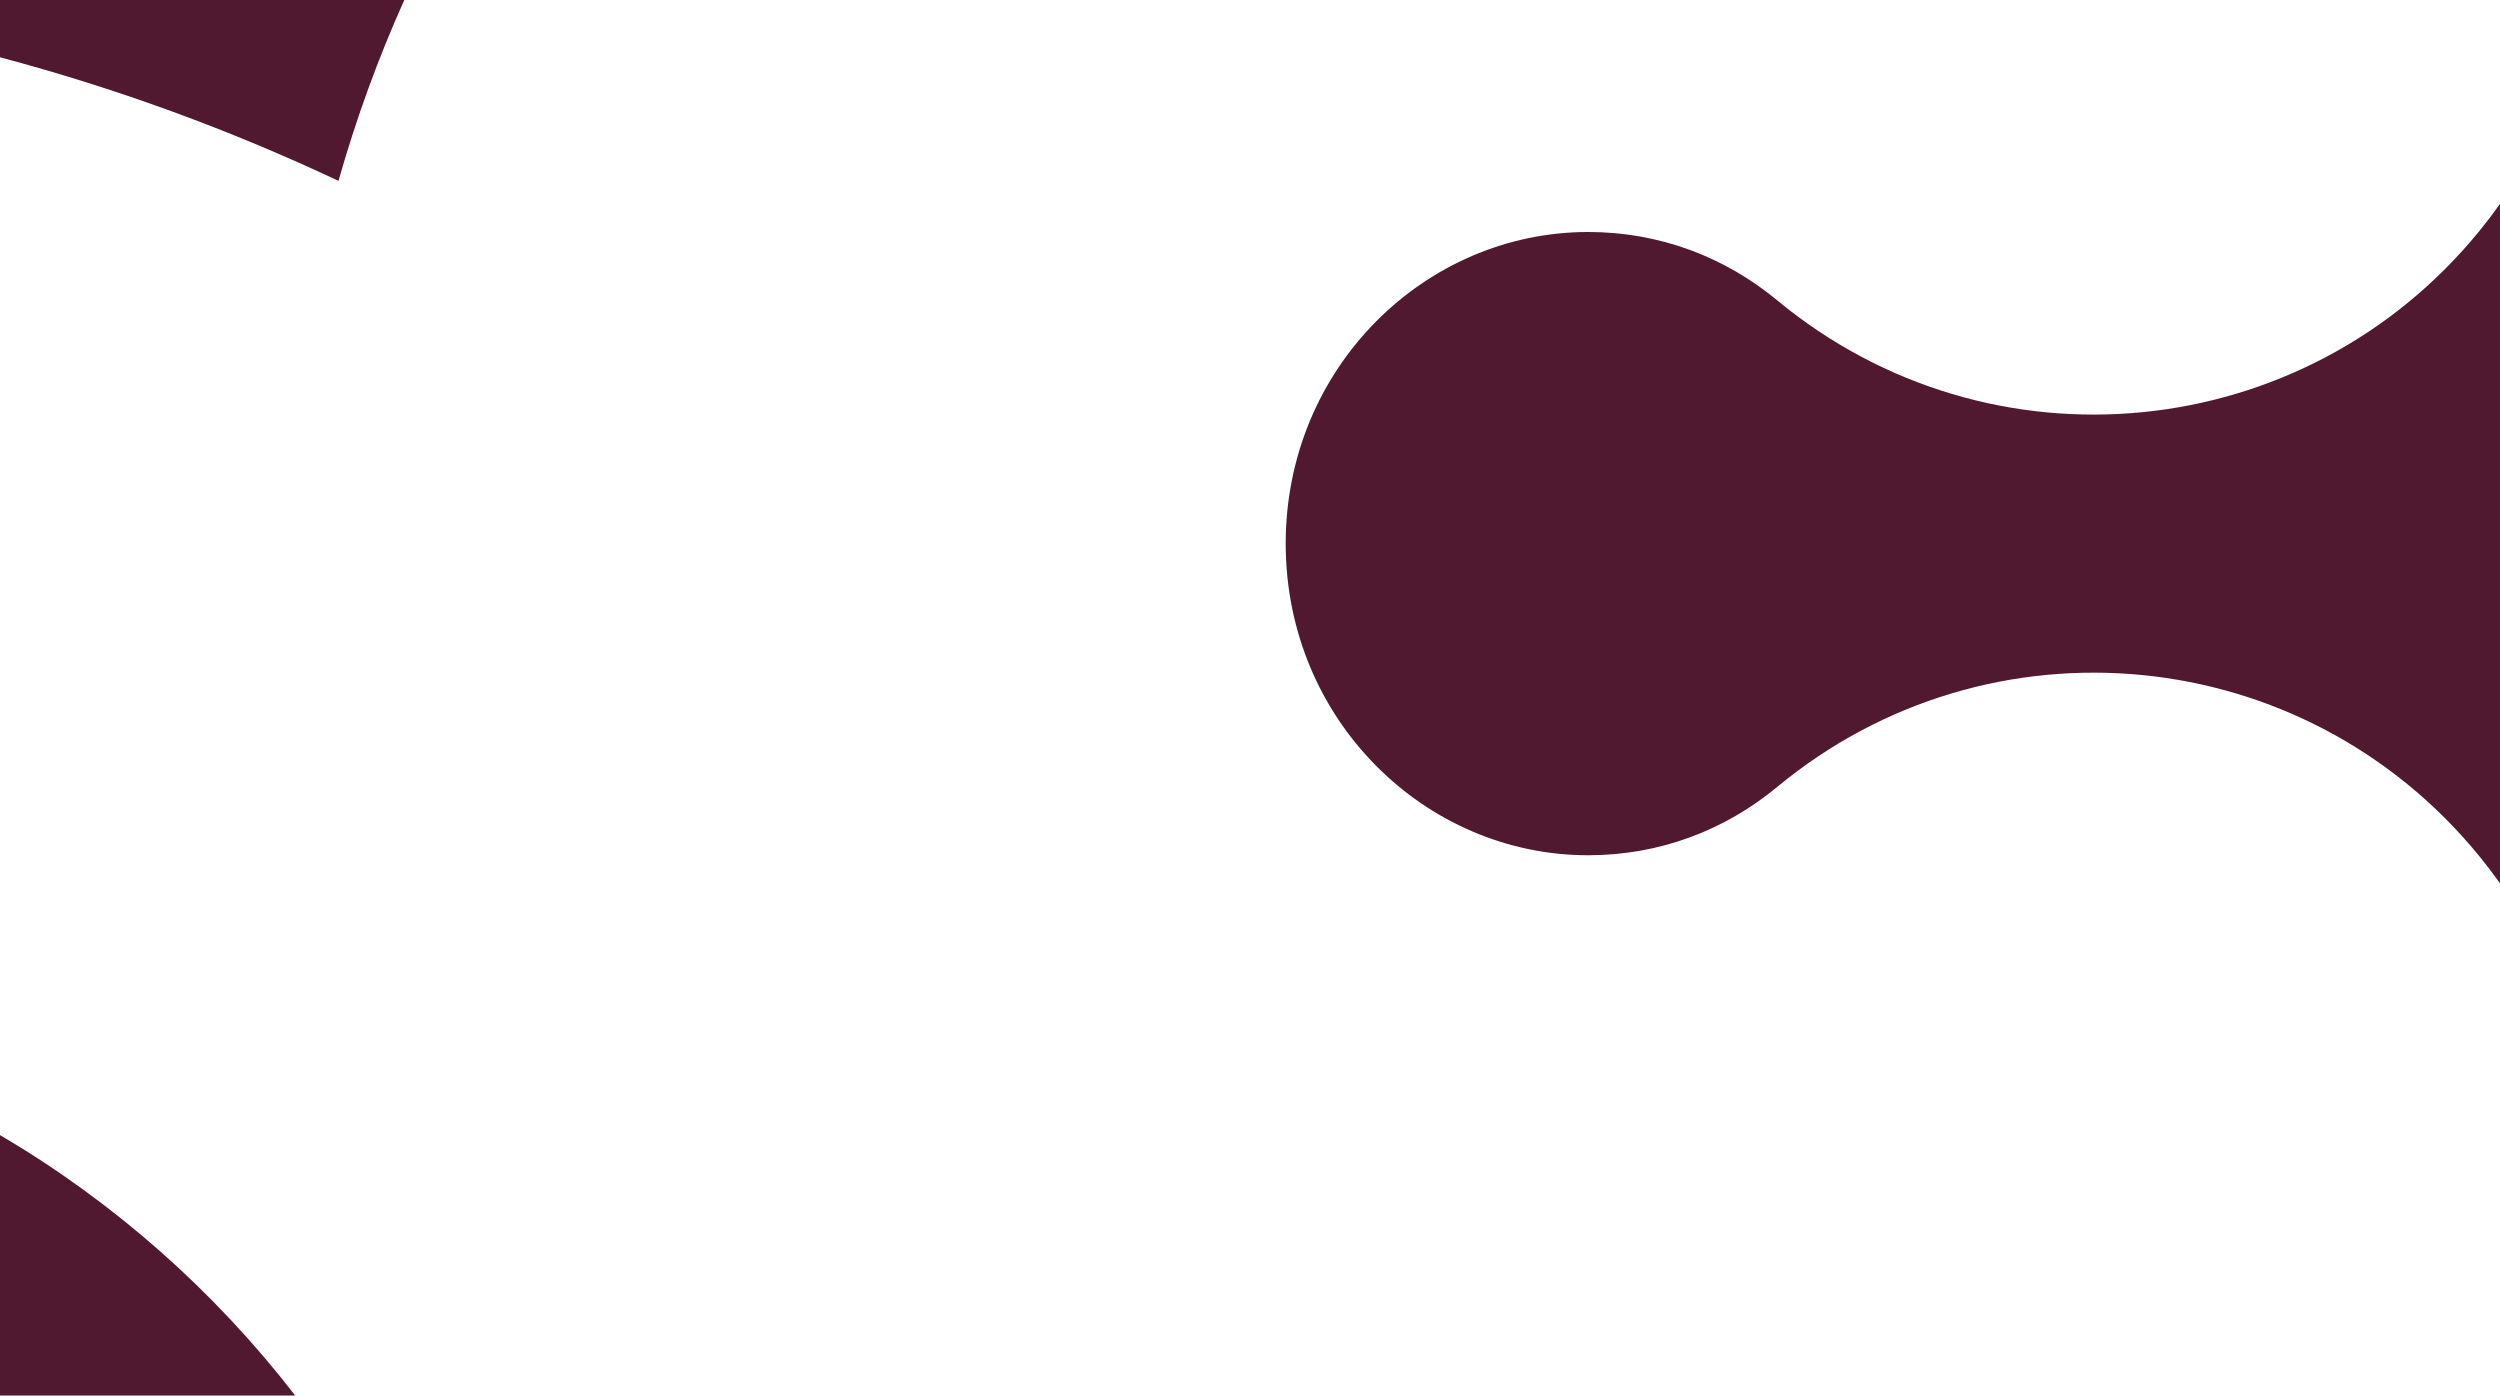
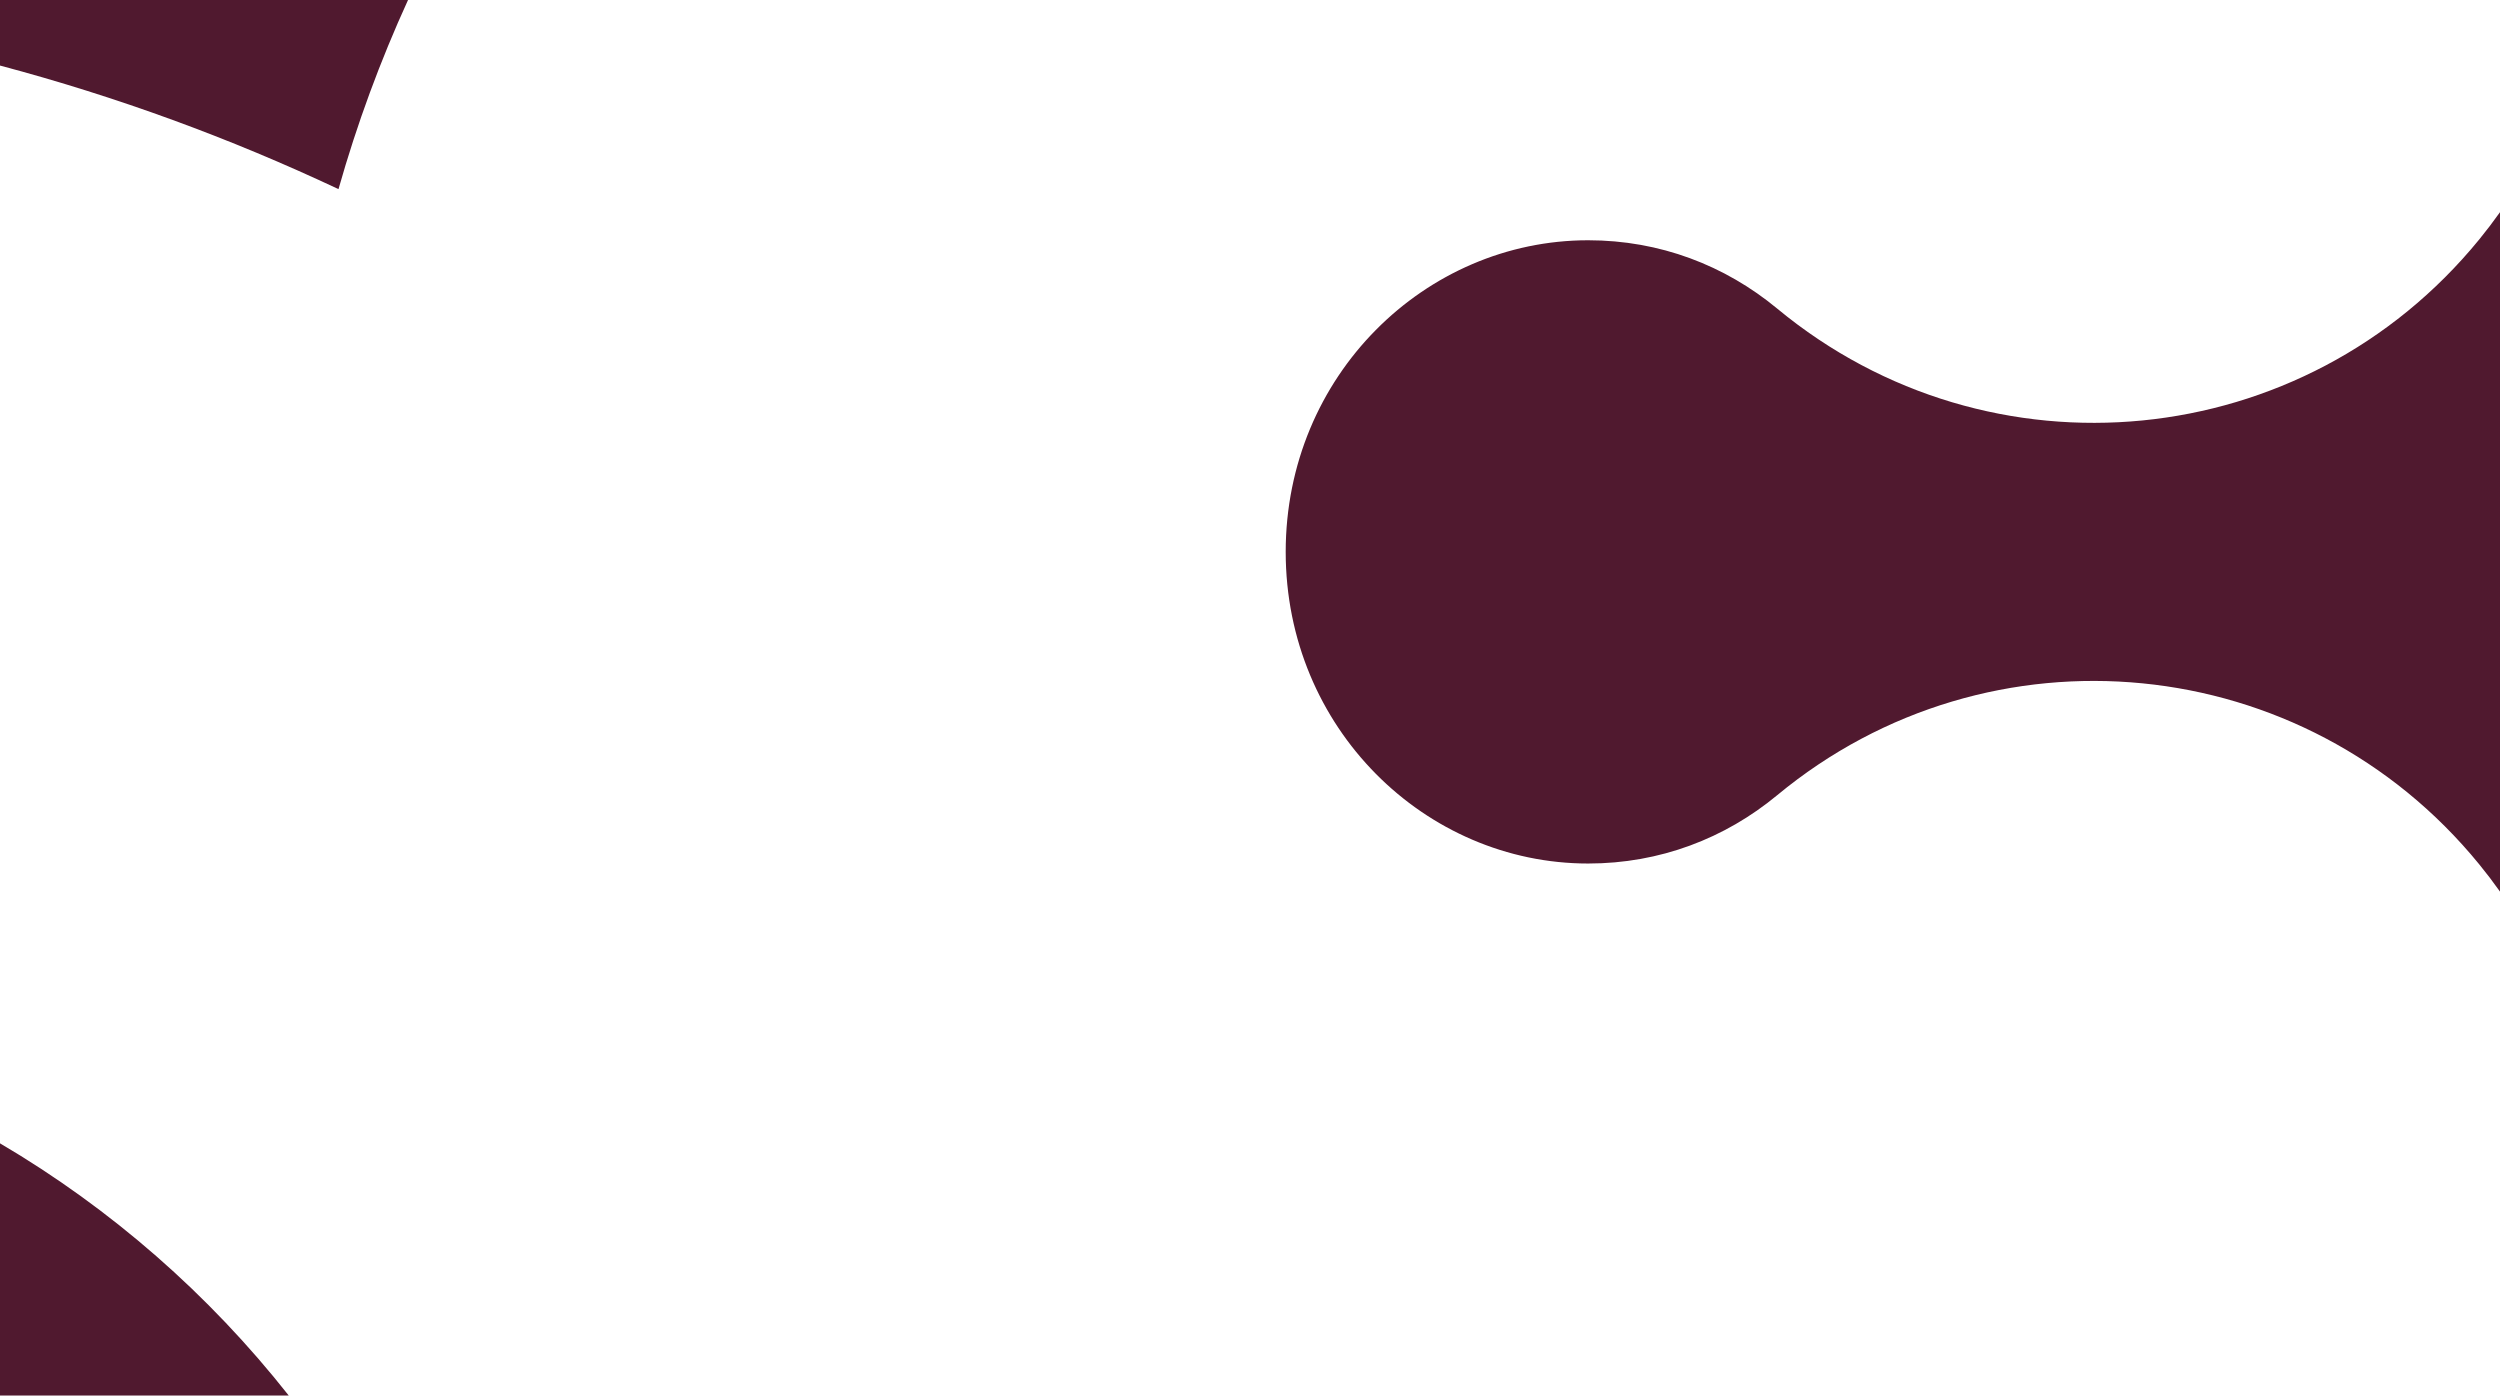
<svg xmlns="http://www.w3.org/2000/svg" width="1512" height="844" viewBox="0 0 1512 844" fill="none">
-   <path fill-rule="evenodd" clip-rule="evenodd" d="M960.525 140.31C861.981 140.31 777.592 222.18 777.592 328.786C777.592 435.392 861.981 517.261 960.525 517.261C1003.87 517.261 1043.23 502.099 1074.87 475.918C1203.54 369.423 1393.6 388.111 1499.37 517.663C1503.8 523.086 1508.01 528.617 1512 534.245V123.326C1508.01 128.954 1503.8 134.485 1499.37 139.908C1393.6 269.46 1203.54 288.148 1074.87 181.653C1043.23 155.472 1003.87 140.31 960.525 140.31ZM244.513 0H0V34.64C70.963 53.522 139.408 78.643 204.72 109.385C215.381 71.728 228.718 35.189 244.513 0ZM178.519 844C129.664 780.732 69.058 727.12 0 686.484V844H178.519Z" fill="#50192F" />
+   <path fill-rule="evenodd" clip-rule="evenodd" d="M960.525 145.31C861.981 145.31 777.592 227.18 777.592 333.786C777.592 440.392 861.981 522.261 960.525 522.261C1003.87 522.261 1043.23 507.099 1074.87 480.918C1203.54 374.423 1393.6 393.112 1499.37 522.663C1503.8 528.086 1508.01 533.617 1512 539.245V128.326C1508.01 133.954 1503.8 139.485 1499.37 144.908C1393.6 274.46 1203.54 293.148 1074.87 186.653C1043.23 160.472 1003.87 145.31 960.525 145.31ZM246.778 0L0 0L0 39.64C70.963 58.522 139.408 83.643 204.72 114.385C215.887 74.941 229.989 36.724 246.778 0ZM174.618 844C126.452 782.905 67.232 731.045 0 691.484V844H174.618Z" fill="#50192F" />
</svg>
